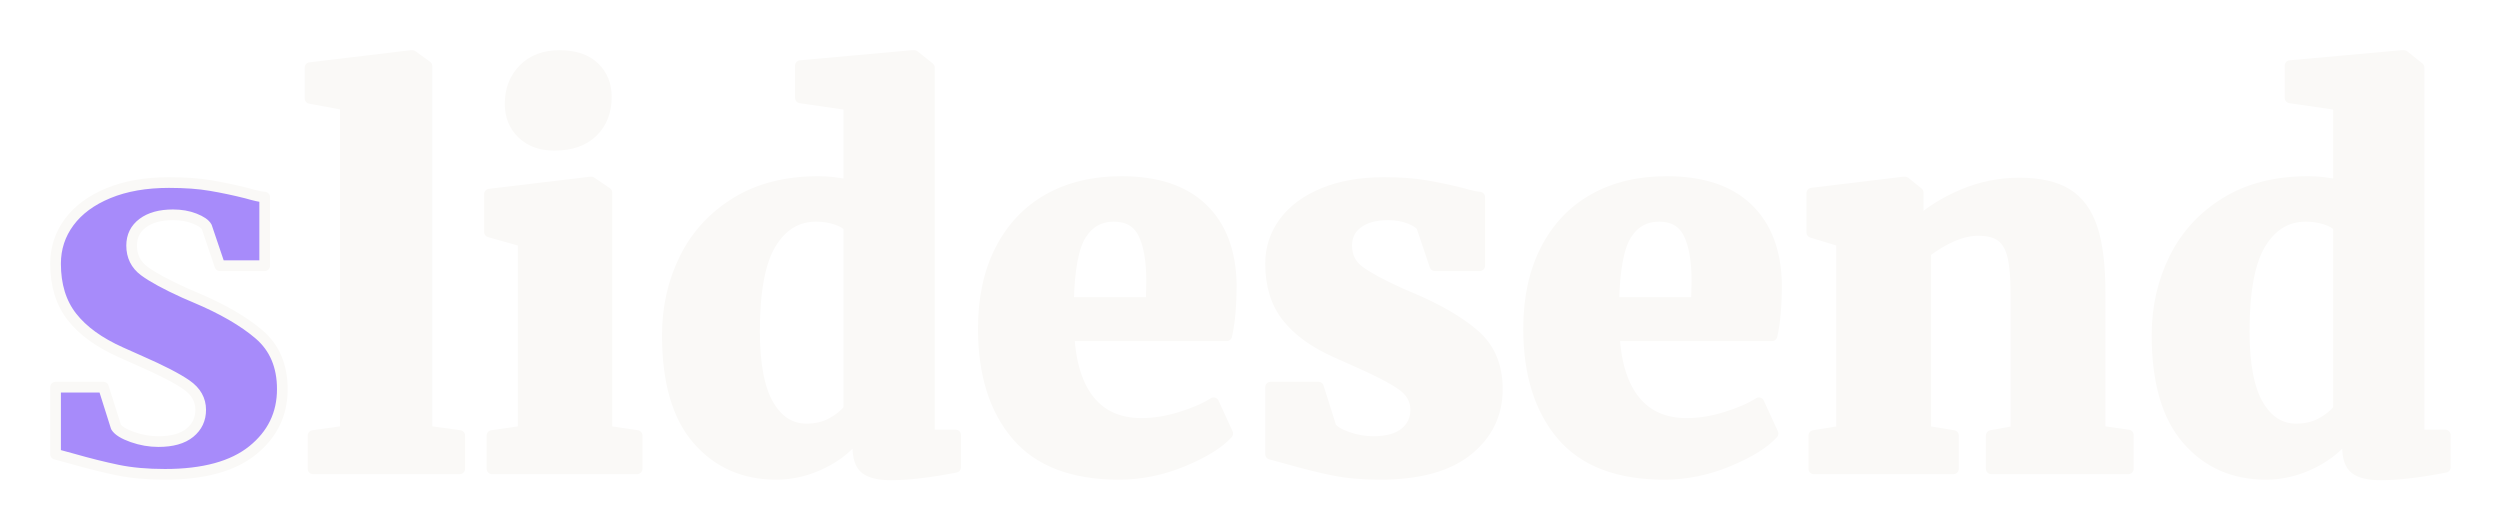
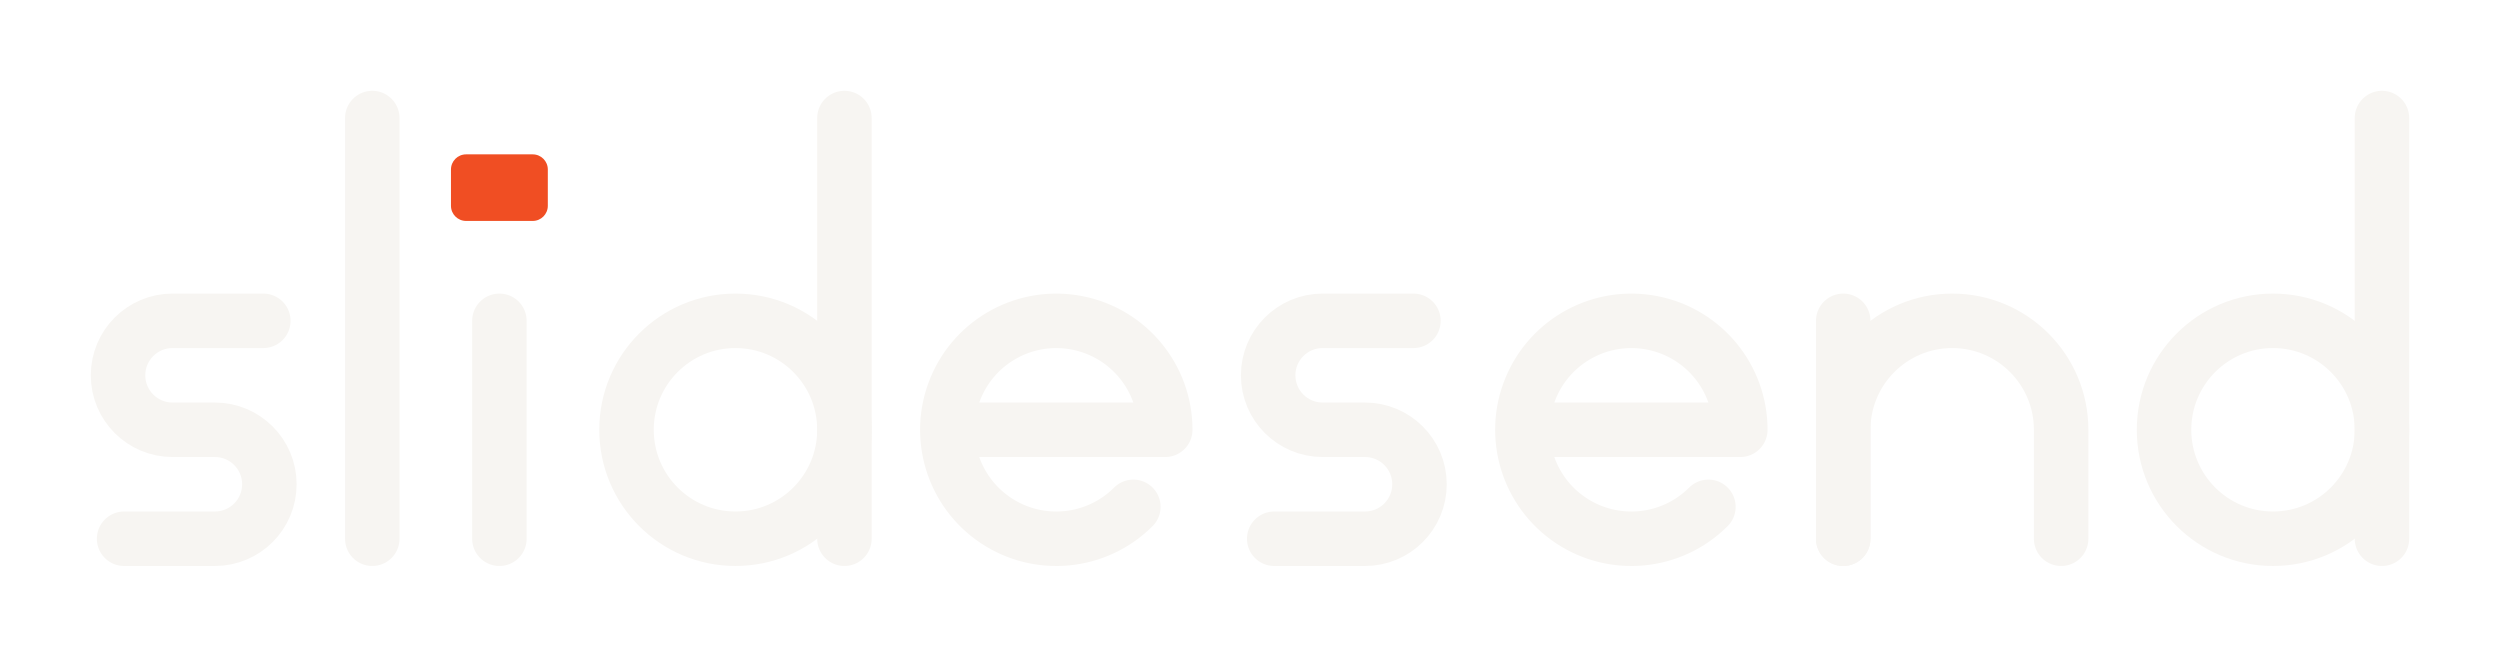
- <svg xmlns="http://www.w3.org/2000/svg" width="1170" height="248" viewBox="0 0 1170 248">
-   <path fill="#A78BFA" stroke="#FAF9F7" stroke-width="5" stroke-linejoin="round" d="M54.3 199.82Q55.95 202.42 61.97 204.54Q67.98 206.66 74.11 206.66Q83.78 206.66 88.85 202.53Q93.92 198.41 93.92 191.8Q93.92 184.73 87.32 180.13Q80.72 175.53 65.62 168.92L56.66 164.92Q41.33 158.08 33.67 148.29Q26 138.5 26 123.41Q26 112.56 32.37 103.95Q38.74 95.34 50.76 90.39Q62.79 85.43 79.07 85.43Q90.39 85.43 98.64 86.85Q106.9 88.26 115.39 90.39Q121.05 92.04 123.88 92.27V124.35H102.89L96.75 106.19Q95.58 104.07 91.09 102.3Q86.61 100.53 80.95 100.53Q71.99 100.53 66.8 104.42Q61.61 108.31 61.61 114.92Q61.61 122.46 67.51 126.83Q73.41 131.19 86.38 137.08L91.33 139.21Q110.43 147.23 121.28 156.54Q132.13 165.86 132.13 182.13Q132.13 199.58 118.22 210.79Q104.3 221.99 77.18 221.99Q64.68 221.99 55.01 219.99Q45.34 217.98 33.78 214.68L26 212.56V181.19H48.41Z" />
-   <path fill="#FAF9F7" stroke="#FAF9F7" stroke-width="5" stroke-linejoin="round" d="M161.61 49.11 145.1 46.05V31.66L192.27 26H192.98L199.82 30.95V201.71L215.15 203.83V219.4H146.52V203.83L161.61 201.71Z" />
-   <path fill="#FAF9F7" stroke="#FAF9F7" stroke-width="5" stroke-linejoin="round" d="M238.74 48.64Q238.74 38.74 244.99 32.37Q251.24 26 261.85 26Q272.46 26 278.12 31.42Q283.78 36.85 283.78 45.34Q283.78 55.48 277.42 61.73Q271.05 67.98 259.49 67.98H259.25Q250.06 67.98 244.4 62.56Q238.74 57.13 238.74 48.64ZM244.87 113.03 229.07 108.55V90.86L276.24 85.2H276.71L284.02 90.15V201.71L298.17 203.83V219.4H230.25V203.83L244.87 201.71Z" />
-   <path fill="#FAF9F7" stroke="#FAF9F7" stroke-width="5" stroke-linejoin="round" d="M312.32 156.9Q312.32 137.32 320.46 120.93Q328.59 104.54 344.51 94.75Q360.43 84.96 383.08 84.96Q389.92 84.96 397.23 86.61V49.11L374.58 45.81V30.72L426.71 26H427.89L434.96 31.66V203.59H447.23V218.69Q429.07 222.23 417.04 222.23Q408.78 222.23 405.13 219.51Q401.47 216.8 401.47 209.02V203.12Q395.81 211.38 385.2 216.68Q374.58 221.99 363.26 221.99Q340.62 221.99 326.47 205.72Q312.32 189.44 312.32 156.9ZM397.23 191.57V106.19Q395.58 104.07 391.21 102.65Q386.85 101.24 381.9 101.24Q368.69 101.24 360.91 113.85Q353.12 126.47 353.12 155.01Q353.12 178.36 359.73 189.56Q366.33 200.76 377.42 200.76Q384.02 200.76 389.09 198.05Q394.16 195.34 397.23 191.57Z" />
-   <path fill="#FAF9F7" stroke="#FAF9F7" stroke-width="5" stroke-linejoin="round" d="M460.2 153.83Q460.2 132.37 468.22 116.8Q476.24 101.24 490.74 93.1Q505.25 84.96 524.82 84.96Q549.58 84.96 562.67 97.46Q575.76 109.96 576.24 132.84Q576.24 147.93 574.11 157.13H500.29Q501.47 177.18 510.08 187.67Q518.69 198.17 534.25 198.17Q542.98 198.17 552.53 195.22Q562.08 192.27 567.98 188.5L574.58 202.89Q568.45 209.73 553.71 215.86Q538.97 221.99 523.64 221.99Q491.33 221.99 475.76 203.71Q460.2 185.43 460.2 153.83ZM538.74 141.57 538.97 131.66Q538.97 116.8 534.96 109.02Q530.95 101.24 521.28 101.24Q511.38 101.24 505.95 109.84Q500.53 118.45 500.06 141.57Z" />
-   <path fill="#FAF9F7" stroke="#FAF9F7" stroke-width="5" stroke-linejoin="round" d="M622.93 199.82Q624.58 202.42 630.6 204.54Q636.61 206.66 642.75 206.66Q652.42 206.66 657.49 202.53Q662.56 198.41 662.56 191.8Q662.56 184.73 655.95 180.13Q649.35 175.53 634.25 168.92L625.29 164.92Q609.96 158.08 602.3 148.29Q594.63 138.5 594.63 123.41Q594.63 112.56 601 103.95Q607.37 95.34 619.4 90.39Q631.42 85.43 647.7 85.43Q659.02 85.43 667.27 86.85Q675.53 88.26 684.02 90.39Q689.68 92.04 692.51 92.27V124.35H671.52L665.39 106.19Q664.21 104.07 659.73 102.3Q655.25 100.53 649.58 100.53Q640.62 100.53 635.43 104.42Q630.25 108.31 630.25 114.92Q630.25 122.46 636.14 126.83Q642.04 131.19 655.01 137.08L659.96 139.21Q679.07 147.23 689.92 156.54Q700.76 165.86 700.76 182.13Q700.76 199.58 686.85 210.79Q672.93 221.99 645.81 221.99Q633.31 221.99 623.64 219.99Q613.97 217.98 602.42 214.68L594.63 212.56V181.19H617.04Z" />
-   <path fill="#FAF9F7" stroke="#FAF9F7" stroke-width="5" stroke-linejoin="round" d="M715.39 153.83Q715.39 132.37 723.41 116.8Q731.42 101.24 745.93 93.1Q760.43 84.96 780.01 84.96Q804.77 84.96 817.86 97.46Q830.95 109.96 831.42 132.84Q831.42 147.93 829.3 157.13H755.48Q756.66 177.18 765.27 187.67Q773.88 198.17 789.44 198.17Q798.17 198.17 807.72 195.22Q817.27 192.27 823.17 188.5L829.77 202.89Q823.64 209.73 808.9 215.86Q794.16 221.99 778.83 221.99Q746.52 221.99 730.95 203.71Q715.39 185.43 715.39 153.83ZM793.92 141.57 794.16 131.66Q794.16 116.8 790.15 109.02Q786.14 101.24 776.47 101.24Q766.57 101.24 761.14 109.84Q755.72 118.45 755.25 141.57Z" />
-   <path fill="#FAF9F7" stroke="#FAF9F7" stroke-width="5" stroke-linejoin="round" d="M861.85 113.03 847.93 108.78V90.39L890.86 85.2H891.57L897.7 90.15V98.88L897.46 104.3Q905.72 96.52 918.45 91.09Q931.19 85.67 945.1 85.67Q959.25 85.67 967.39 90.74Q975.53 95.81 979.18 106.9Q982.84 117.98 982.84 137.08V201.71L996.05 203.59V219.4H931.9V203.83L943.45 201.71V137.32Q943.45 126 941.92 119.75Q940.39 113.5 936.61 110.67Q932.84 107.84 925.76 107.84Q914.92 107.84 901.24 117.98V201.71L914.21 203.83V219.4H848.88V203.83L861.85 201.71Z" />
-   <path fill="#FAF9F7" stroke="#FAF9F7" stroke-width="5" stroke-linejoin="round" d="M1009.49 156.9Q1009.49 137.32 1017.63 120.93Q1025.76 104.54 1041.68 94.75Q1057.6 84.96 1080.25 84.96Q1087.08 84.96 1094.4 86.61V49.11L1071.75 45.81V30.72L1123.88 26H1125.06L1132.13 31.66V203.59H1144.4V218.69Q1126.24 222.23 1114.21 222.23Q1105.95 222.23 1102.3 219.51Q1098.64 216.8 1098.64 209.02V203.12Q1092.98 211.38 1082.37 216.68Q1071.75 221.99 1060.43 221.99Q1037.79 221.99 1023.64 205.72Q1009.49 189.44 1009.49 156.9ZM1094.4 191.57V106.19Q1092.75 104.07 1088.38 102.65Q1084.02 101.24 1079.07 101.24Q1065.86 101.24 1058.08 113.85Q1050.29 126.47 1050.29 155.01Q1050.29 178.36 1056.9 189.56Q1063.5 200.76 1074.58 200.76Q1081.19 200.76 1086.26 198.05Q1091.33 195.34 1094.4 191.57Z" />
+ <svg xmlns="http://www.w3.org/2000/svg" width="826" height="217" viewBox="0 0 826 217" role="img" aria-label="slidesend">
+   <g transform="translate(39 -13)">
+     <g fill="none" stroke="#F7F5F2" stroke-width="18" stroke-linecap="round" stroke-linejoin="round">
+       <path d="M48 119H18A18 18 0 0 0 18 155H32A18 18 0 0 1 32 191H2" />
+       <path d="M84 52V191" />
+       <path d="M126 119V191" />
+       <path d="M240 52V191" />
+       <path d="M240 155A36 36 0 1 0 168 155A36 36 0 1 0 240 155" />
+       <path d="M274 155H346A36 36 0 1 0 335.46 180.46" />
+       <path d="M428 119H398A18 18 0 0 0 398 155H412A18 18 0 0 1 412 191H382" />
+       <path d="M464 155H536A36 36 0 1 0 525.46 180.46" />
+       <path d="M570 119V191" />
+       <path d="M570 191V155A36 36 0 0 1 642 155V191" />
+       <path d="M748 52V191" />
+       <path d="M748 155A36 36 0 1 0 676 155A36 36 0 1 0 748 155" />
+     </g>
+     <rect x="110" y="64" width="32" height="22" rx="5" fill="#F04E23" />
+   </g>
</svg>
